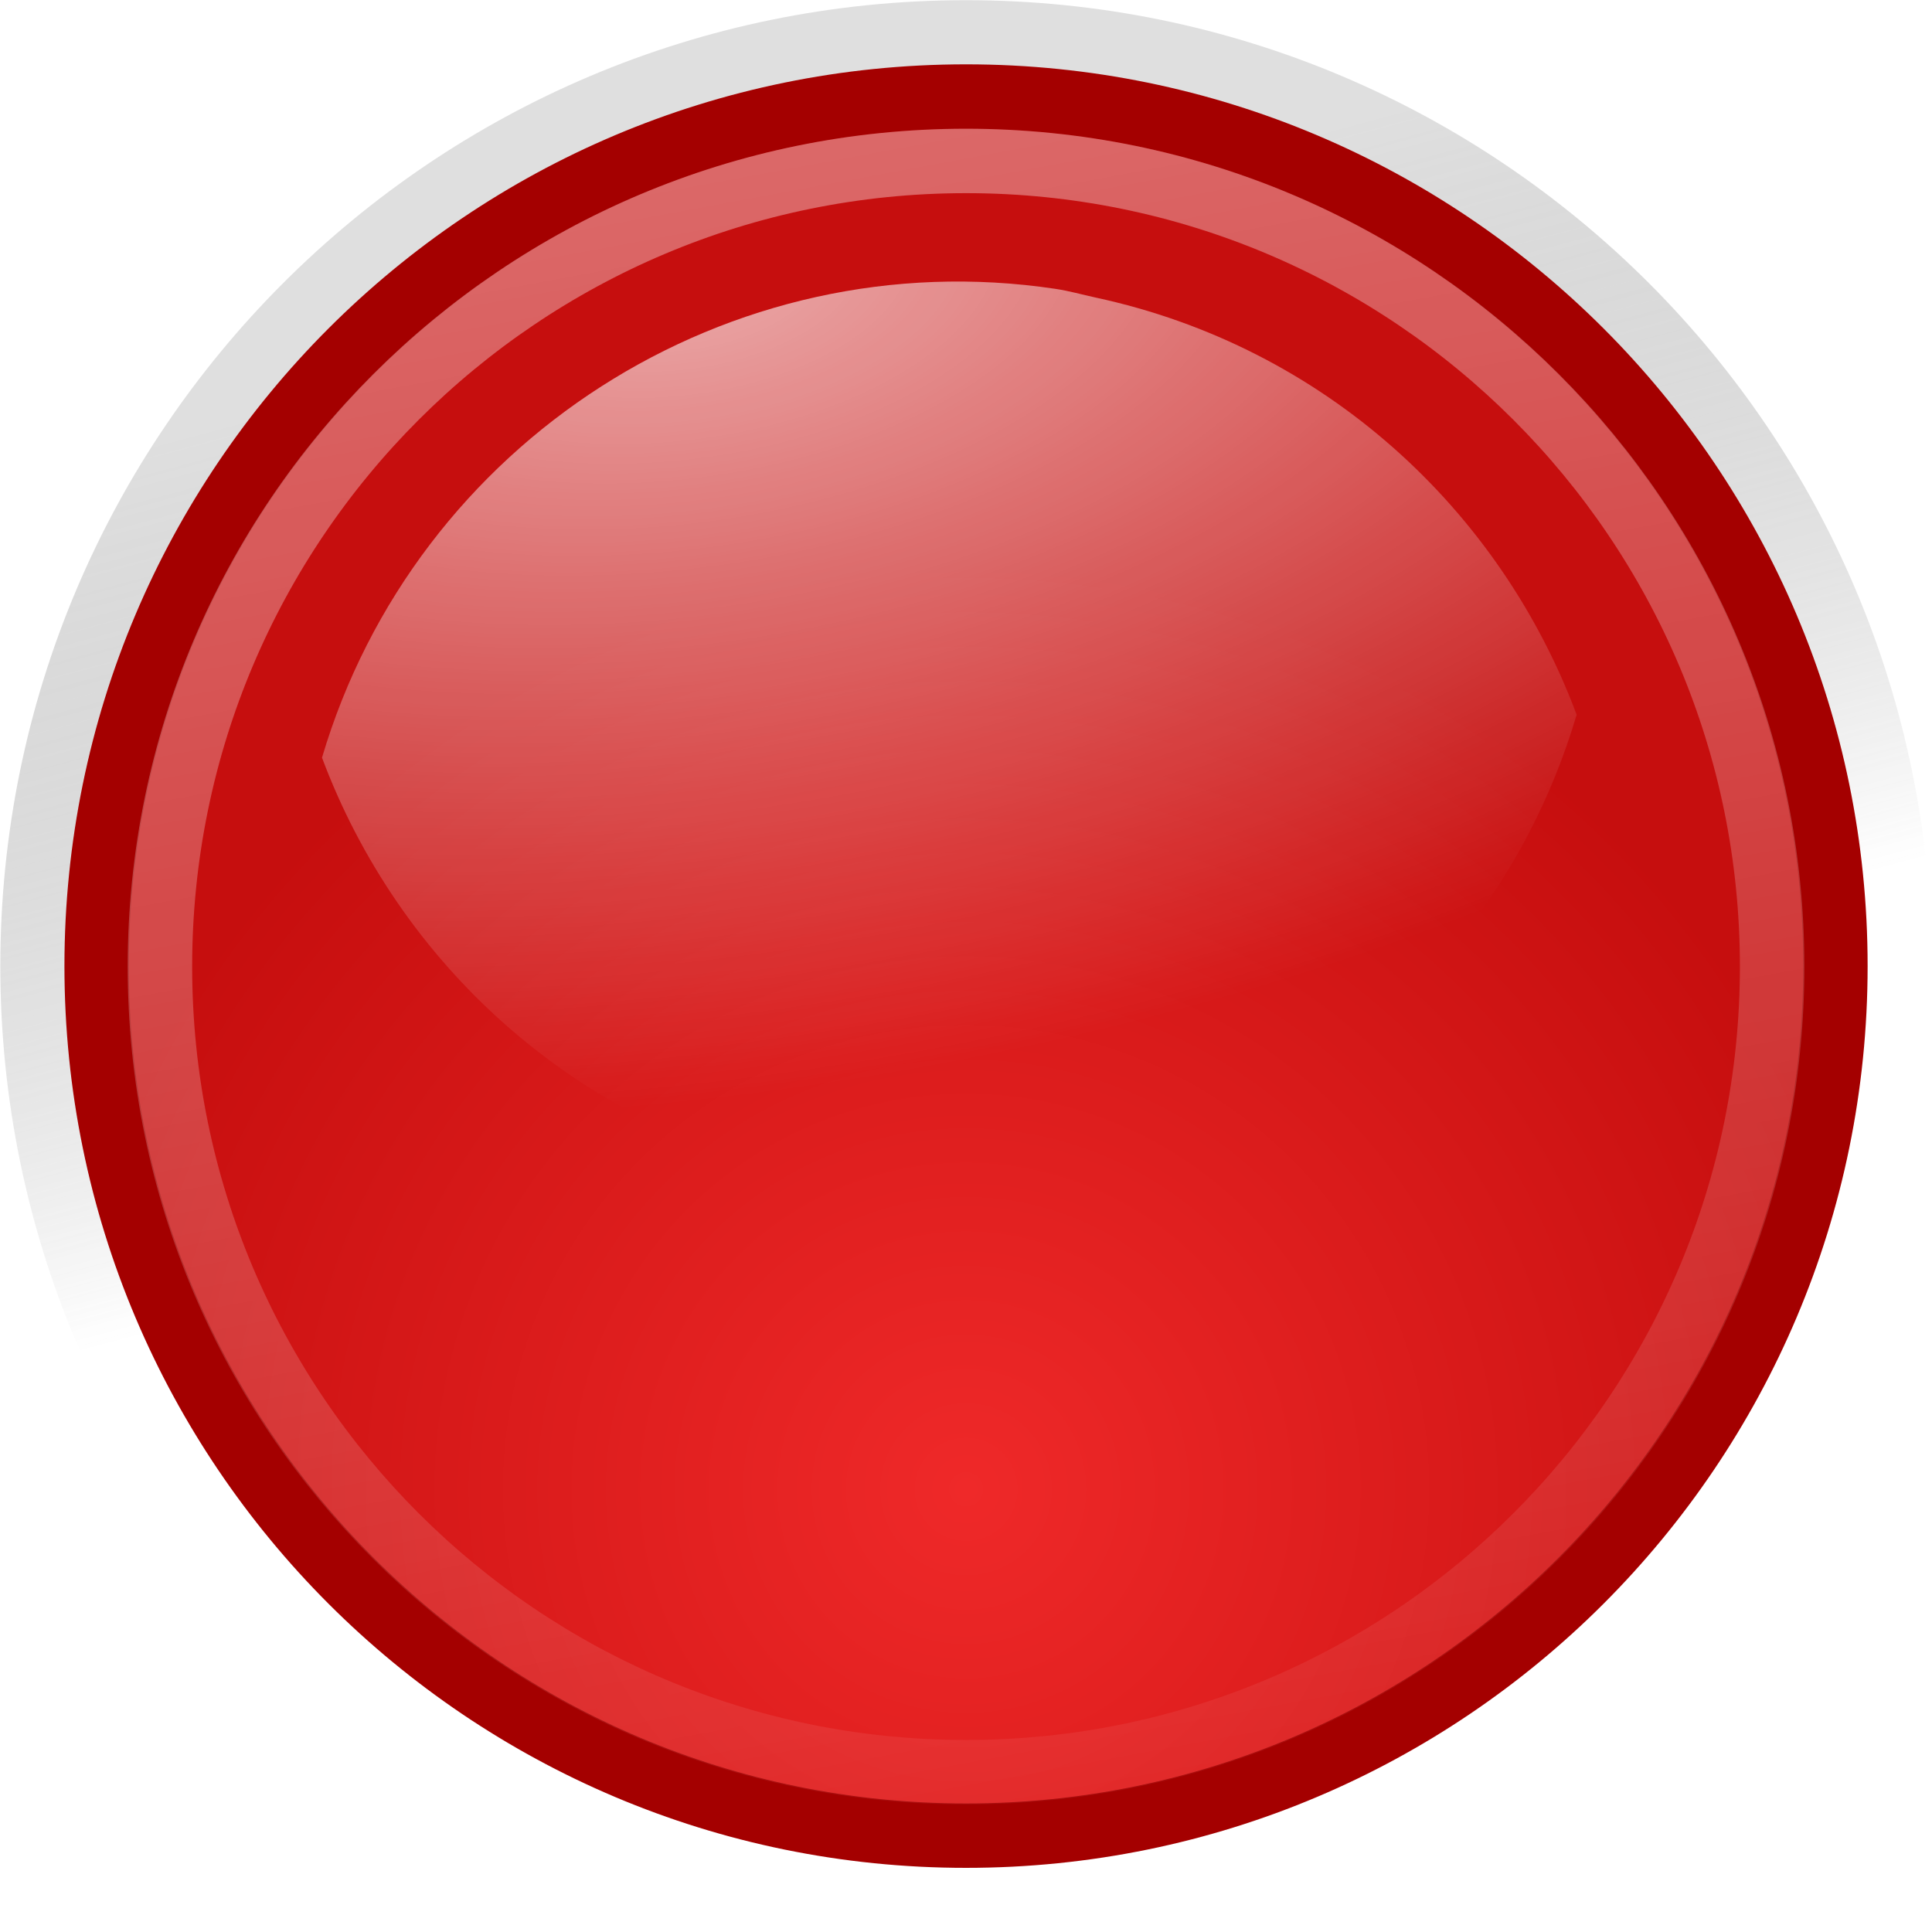
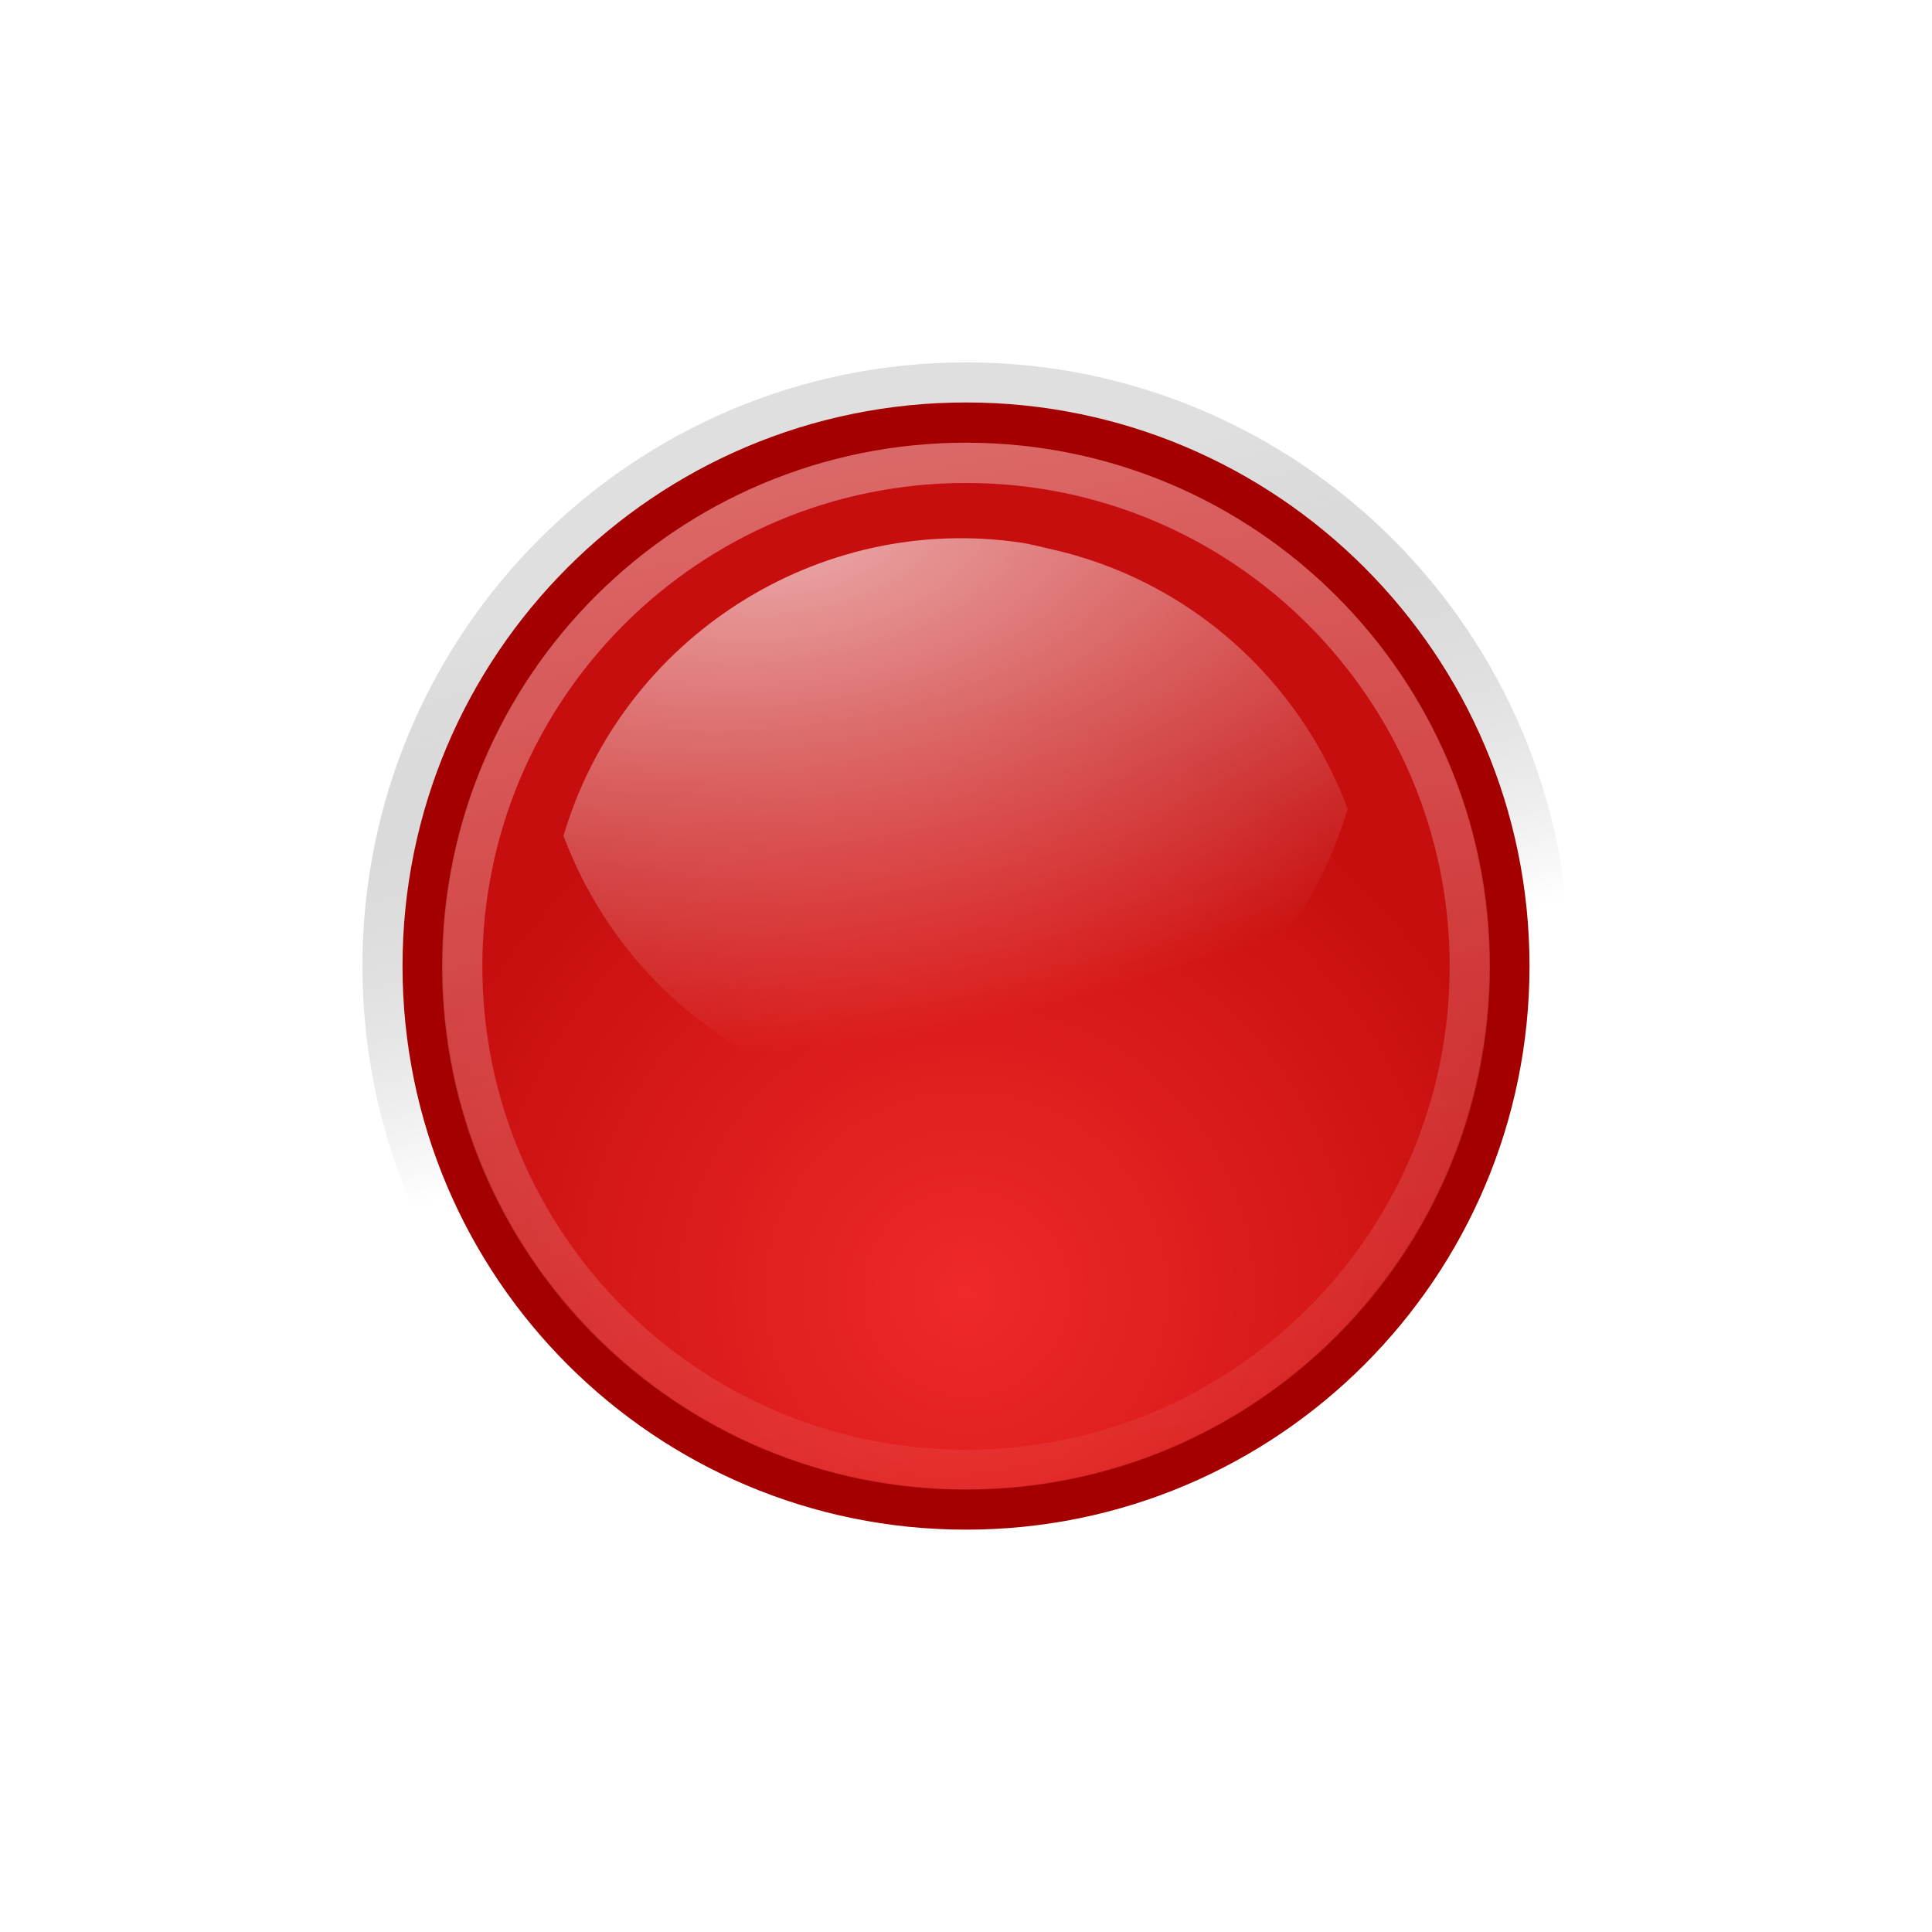
- <svg xmlns="http://www.w3.org/2000/svg" xmlns:xlink="http://www.w3.org/1999/xlink" width="512" height="512" viewBox="9 9 30 30" id="svg7854" version="1.0">
+ <svg xmlns="http://www.w3.org/2000/svg" xmlns:xlink="http://www.w3.org/1999/xlink" width="48" height="48" id="svg7854" version="1.0">
  <defs id="defs7856">
    <linearGradient id="linearGradient7577">
      <stop style="stop-color:#000000;stop-opacity:0.314;" offset="0" id="stop7579" />
      <stop style="stop-color:#ffffff;stop-opacity:1" offset="1" id="stop7581" />
    </linearGradient>
    <linearGradient id="linearGradient5167">
      <stop id="stop5169" offset="0" style="stop-color:#ef2929;stop-opacity:1;" />
      <stop id="stop5171" offset="1" style="stop-color:#c60e0e;stop-opacity:1;" />
    </linearGradient>
    <linearGradient id="linearGradient5184">
      <stop id="stop5186" offset="0" style="stop-color:white;stop-opacity:1;" />
      <stop id="stop5188" offset="1" style="stop-color:white;stop-opacity:0;" />
    </linearGradient>
    <linearGradient id="linearGradient5172">
      <stop id="stop5174" offset="0" style="stop-color:white;stop-opacity:1;" />
      <stop id="stop5176" offset="1" style="stop-color:white;stop-opacity:0;" />
    </linearGradient>
    <linearGradient xlink:href="#linearGradient7577" id="linearGradient8317" gradientUnits="userSpaceOnUse" x1="15.012" y1="10.884" x2="16.658" y2="17.024" />
    <radialGradient xlink:href="#linearGradient5167" id="radialGradient8319" gradientUnits="userSpaceOnUse" cx="15.866" cy="20.411" fx="15.866" fy="20.411" r="7.59" />
    <radialGradient xlink:href="#linearGradient5184" id="radialGradient8321" gradientUnits="userSpaceOnUse" gradientTransform="matrix(-4.200232,0.5953403,0.2958442,2.098939,-274.6888,-18.73293)" cx="14.057" cy="11.309" fx="14.057" fy="11.309" r="5.969" />
    <linearGradient xlink:href="#linearGradient5172" id="linearGradient8323" gradientUnits="userSpaceOnUse" x1="8.932" y1="2.018" x2="13.459" y2="26.432" />
  </defs>
  <g id="layer1">
    <g id="g7170" transform="translate(350,0)">
      <path style="opacity:0.4;color:#000000;fill:url(#linearGradient8317);fill-opacity:1;fill-rule:nonzero;stroke:none;stroke-width:0.527;stroke-linecap:butt;stroke-linejoin:miter;marker:none;marker-start:none;marker-mid:none;marker-end:none;stroke-miterlimit:4;stroke-dasharray:none;stroke-dashoffset:0;stroke-opacity:1;visibility:visible;display:inline;overflow:visible" id="path7691" d="M 22.981 16.134 A 7.115 7.115 0 1 1  8.75,16.134 A 7.115 7.115 0 1 1  22.981 16.134 z" transform="matrix(2.107462,0,0,2.107859,-359.4355,-10.00679)" />
      <g id="g7564">
        <path style="color:#000000;fill:url(#radialGradient8319);fill-opacity:1;fill-rule:nonzero;stroke:#a40000;stroke-width:0.527;stroke-linecap:butt;stroke-linejoin:miter;marker:none;marker-start:none;marker-mid:none;marker-end:none;stroke-miterlimit:4;stroke-dasharray:none;stroke-dashoffset:0;stroke-opacity:1;visibility:visible;display:inline;overflow:visible" id="path7968" d="M 22.981 16.134 A 7.115 7.115 0 1 1  8.75,16.134 A 7.115 7.115 0 1 1  22.981 16.134 z" transform="matrix(1.897257,0,0,1.897615,-356.1005,-6.614643)" />
        <path style="opacity:0.64;color:#000000;fill:url(#radialGradient8321);fill-opacity:1;fill-rule:nonzero;stroke:none;stroke-width:1.095;stroke-linecap:butt;stroke-linejoin:miter;marker:none;marker-start:none;marker-mid:none;marker-end:none;stroke-miterlimit:4;stroke-dasharray:none;stroke-dashoffset:0;stroke-opacity:1;visibility:visible;display:inline;overflow:visible" d="M -324.614,13.485 C -329.68,12.725 -334.548,15.858 -336,20.765 C -334.811,23.945 -332.092,26.474 -328.533,27.242 C -323.239,28.383 -318.032,25.214 -316.518,20.098 C -317.707,16.917 -320.426,14.388 -323.985,13.621 C -324.202,13.574 -324.397,13.517 -324.614,13.485 z " id="path7970" />
        <path transform="matrix(1.759132,0,0,1.758093,-353.909,-4.356289)" d="M 22.981 16.134 A 7.115 7.115 0 1 1  8.75,16.134 A 7.115 7.115 0 1 1  22.981 16.134 z" id="path7972" style="opacity:0.545;color:#000000;fill:none;fill-opacity:1;fill-rule:nonzero;stroke:url(#linearGradient8323);stroke-width:0.569;stroke-linecap:butt;stroke-linejoin:miter;marker:none;marker-start:none;marker-mid:none;marker-end:none;stroke-miterlimit:4;stroke-dasharray:none;stroke-dashoffset:0;stroke-opacity:1;visibility:visible;display:inline;overflow:visible" />
      </g>
    </g>
  </g>
</svg>
